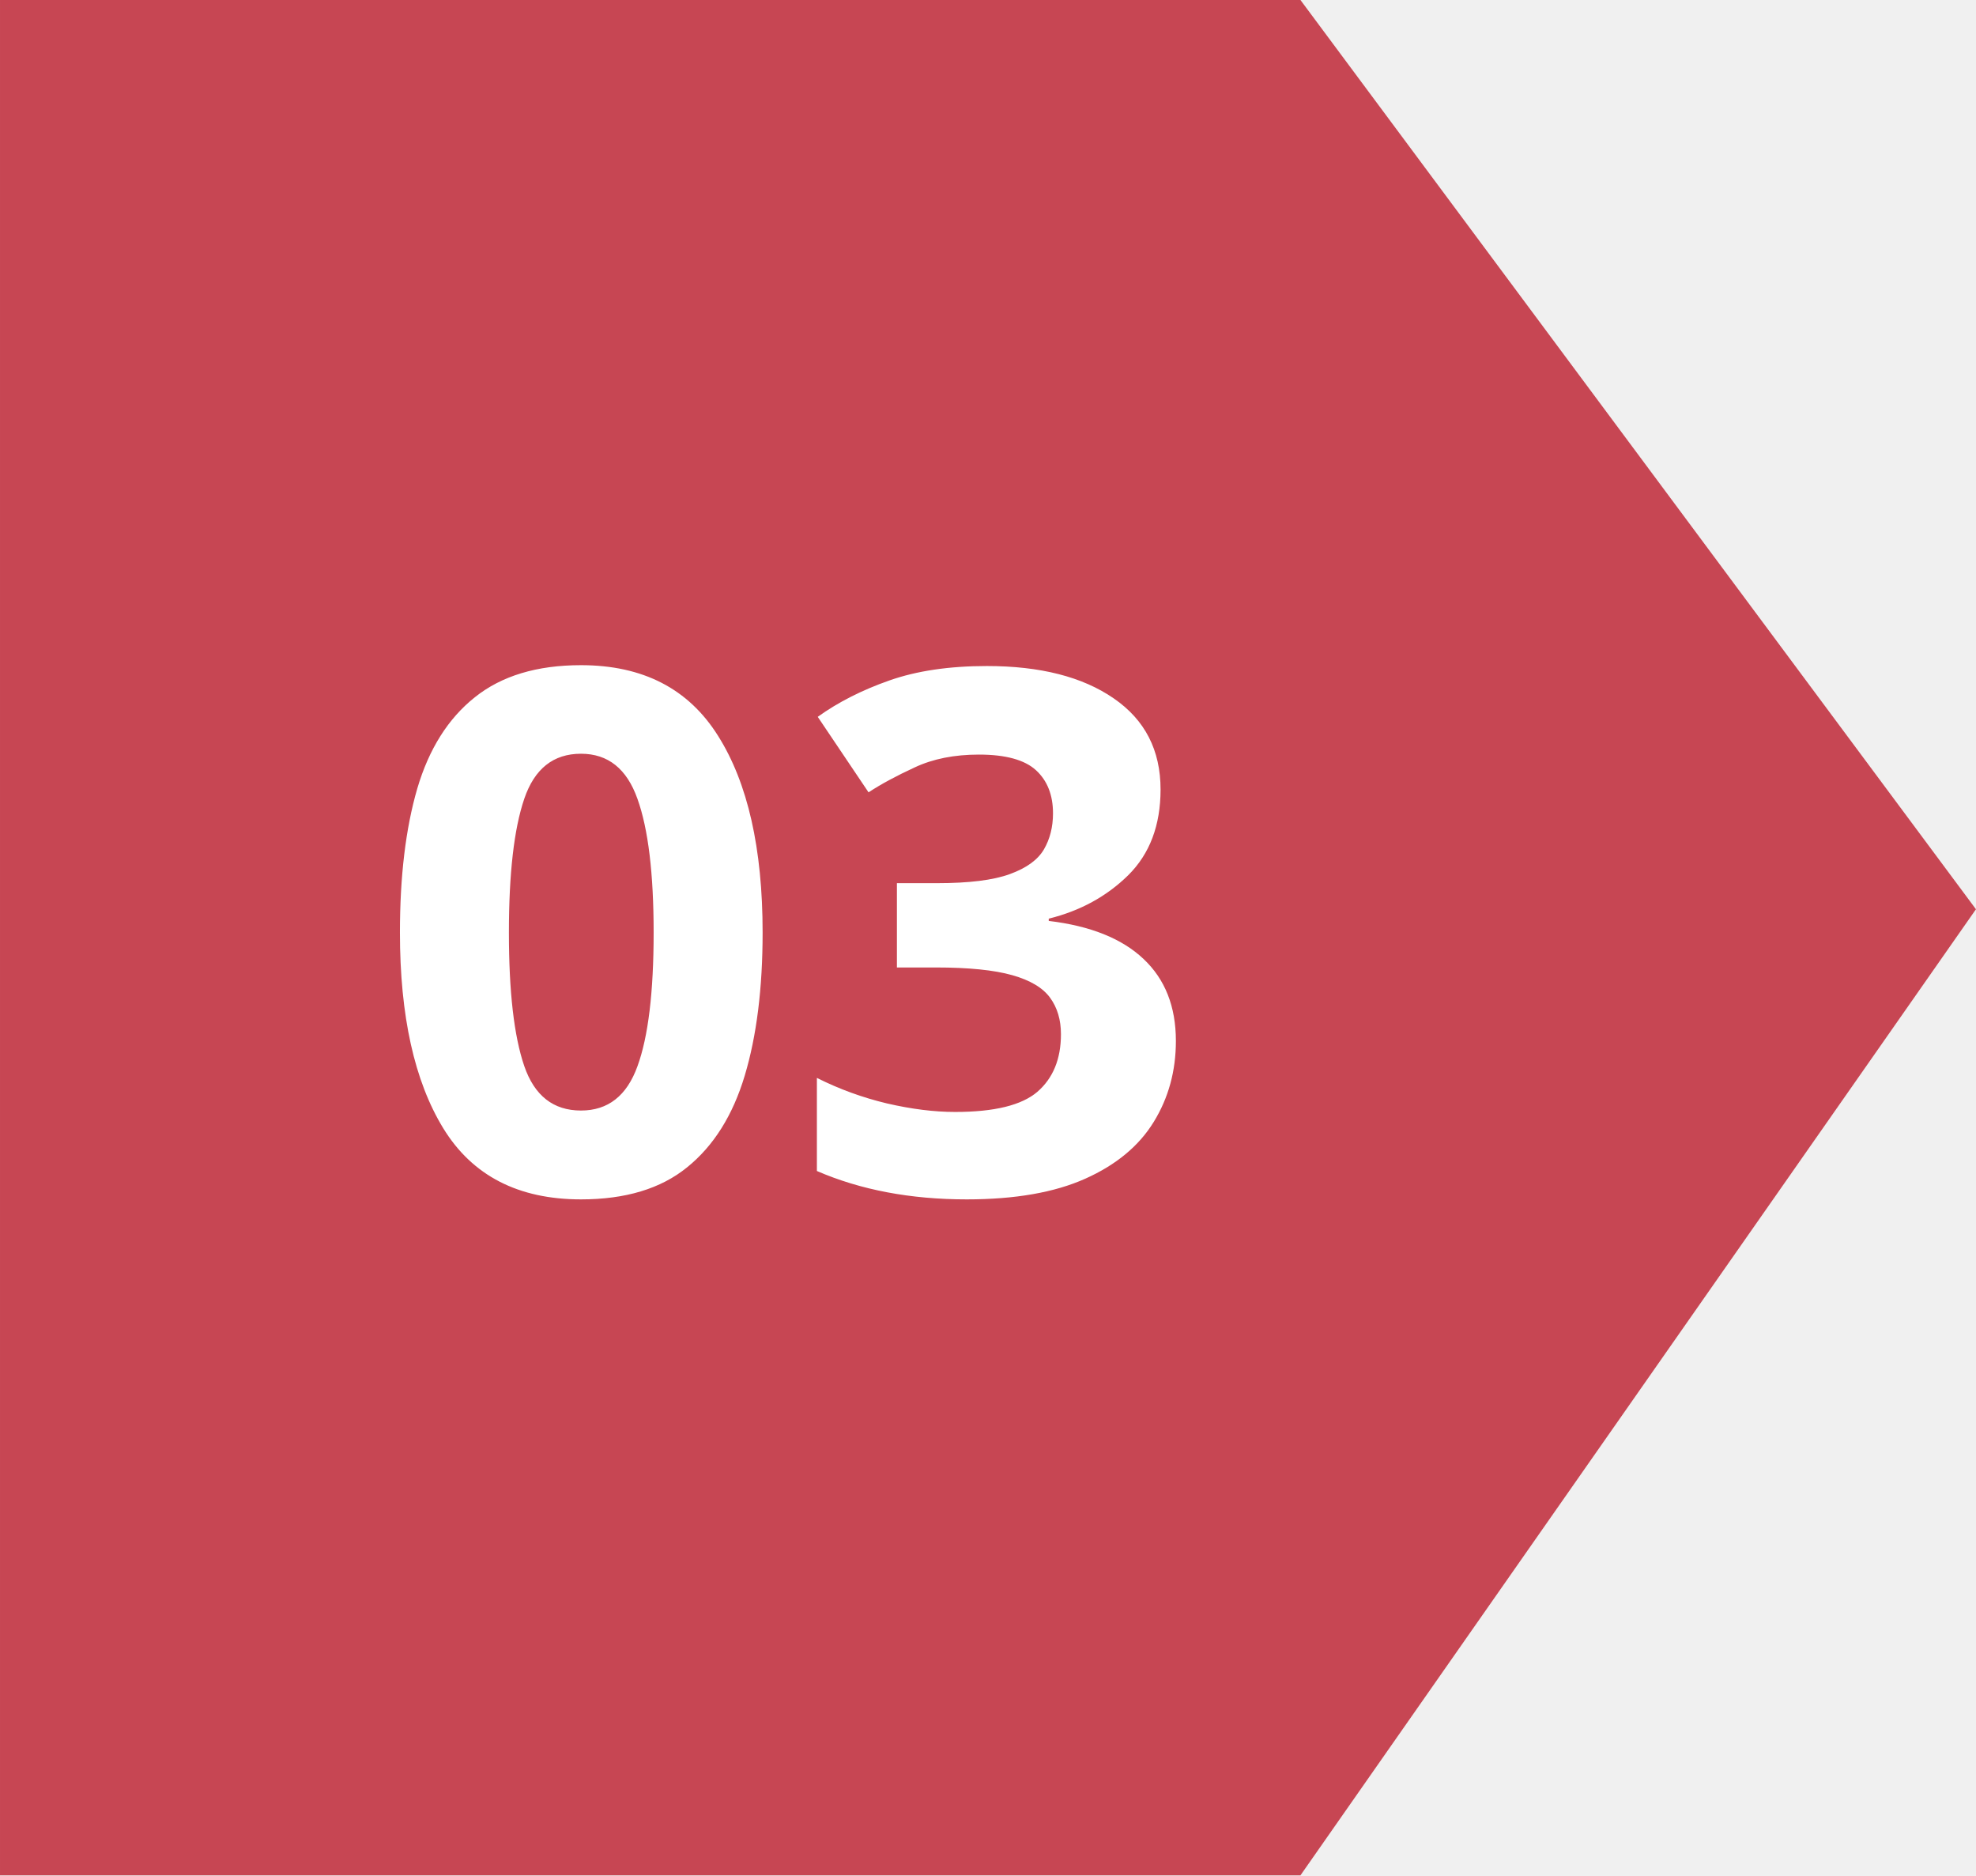
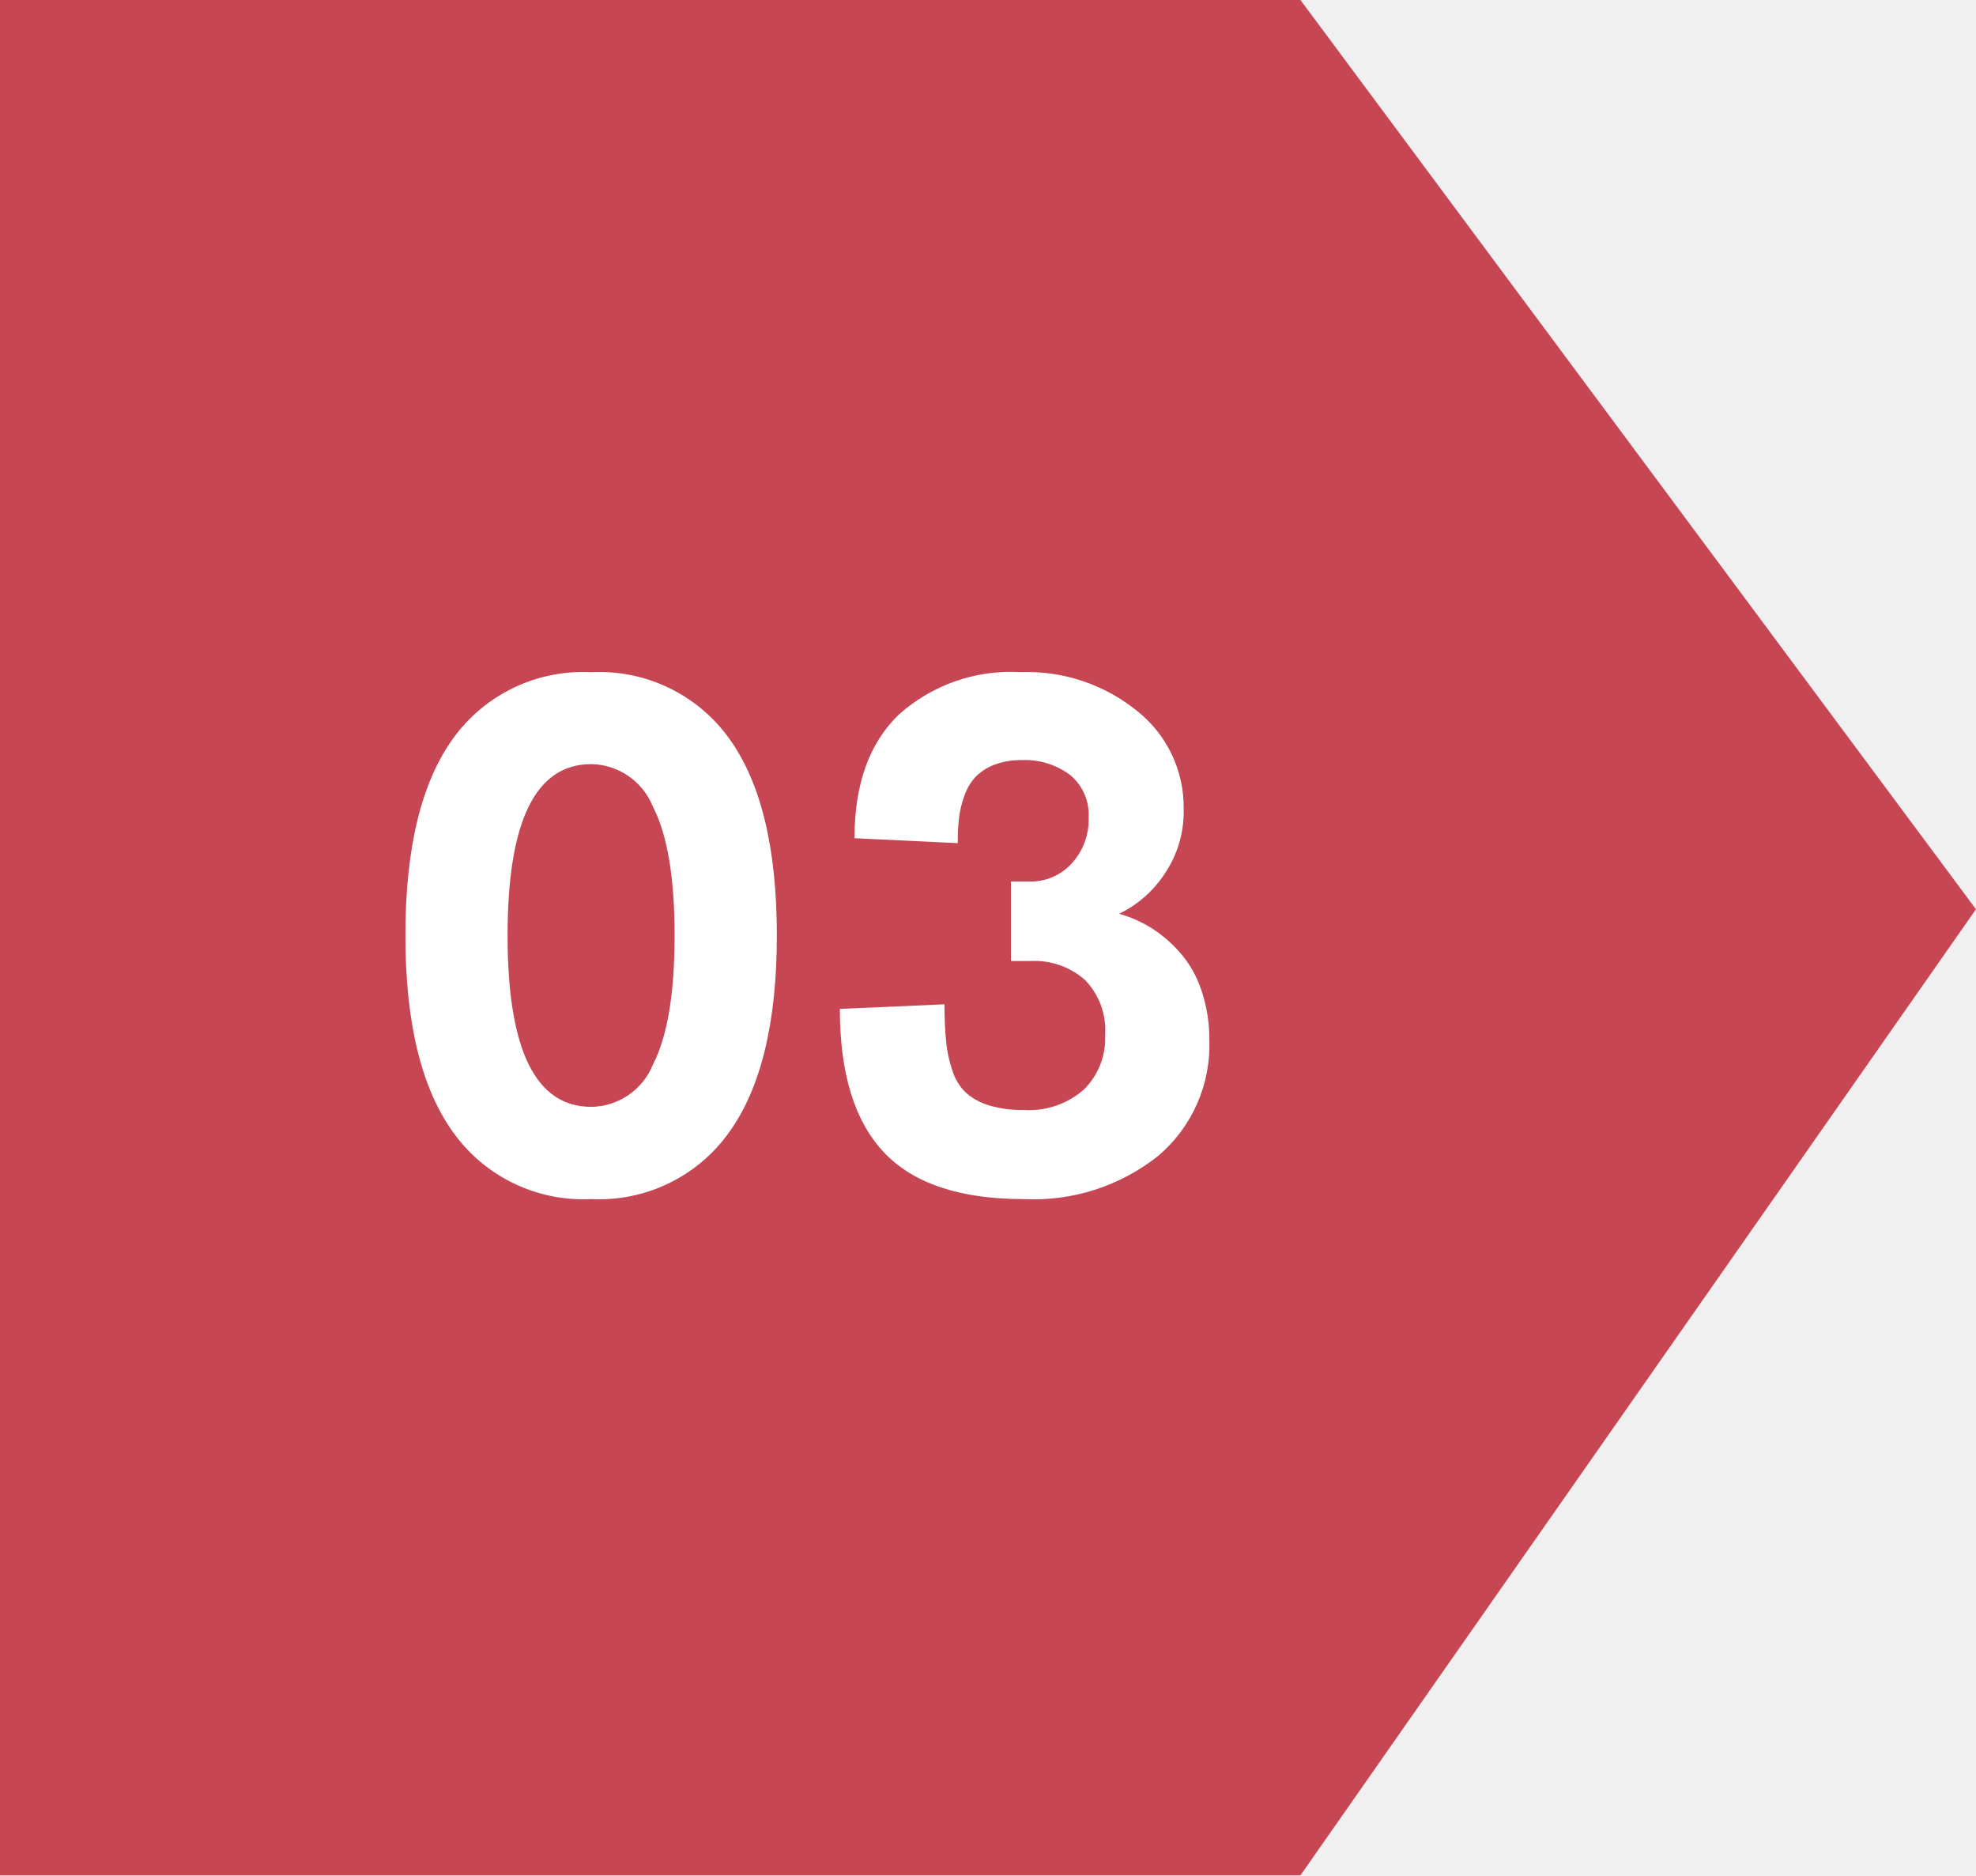
<svg xmlns="http://www.w3.org/2000/svg" width="108.795" height="103.234" viewBox="0 0 108.795 103.234">
  <g id="Grupo_11905" data-name="Grupo 11905" transform="translate(-347.418 -2322.384)">
    <path id="Trazado_12403" data-name="Trazado 12403" d="M-1875.37,363.37h71.6l37.192,50.053-37.192,53.181h-71.6Z" transform="translate(2222.788 1959.013)" fill="#c74653" />
-     <text id="_03_" data-name="03 " transform="translate(368 2349)" fill="#fff" font-size="40" font-family="CerebriSans-Bold, Cerebri Sans" font-weight="700">
-       <tspan x="0" y="39">03</tspan>
-     </text>
+     <path id="Trazado_14732" data-name="Trazado 14732" d="M11.973,39.391a8.8,8.8,0,0,1-7.588-3.652Q1.738,32.086,1.738,24.879q0-7.227,2.637-10.859a8.813,8.813,0,0,1,7.6-3.633,8.793,8.793,0,0,1,7.578,3.633q2.637,3.633,2.637,10.859,0,7.207-2.646,10.859A8.783,8.783,0,0,1,11.973,39.391Zm0-5.078A3.711,3.711,0,0,0,15.361,32q1.2-2.314,1.2-7.119T15.352,17.76a3.718,3.718,0,0,0-3.379-2.314q-4.609,0-4.609,9.434T11.973,34.313Zm23.809,5.078q-5.273,0-7.7-2.578t-2.422-7.891l5.762-.254a20.4,20.4,0,0,0,.088,2.07,7.156,7.156,0,0,0,.352,1.6,2.866,2.866,0,0,0,.742,1.2,3.372,3.372,0,0,0,1.27.693,6.274,6.274,0,0,0,1.9.254,4.576,4.576,0,0,0,3.33-1.133,3.96,3.96,0,0,0,1.162-2.969A3.992,3.992,0,0,0,39.16,27.33a4.19,4.19,0,0,0-2.988-1.045H35.078V21.91h1.016a3.054,3.054,0,0,0,2.334-1,3.552,3.552,0,0,0,.928-2.52,2.839,2.839,0,0,0-1.016-2.344,4.129,4.129,0,0,0-2.676-.82,4.01,4.01,0,0,0-1.523.264,2.841,2.841,0,0,0-1.025.674A2.98,2.98,0,0,0,32.51,17.2a5.44,5.44,0,0,0-.293,1.23,12.287,12.287,0,0,0-.068,1.367l-5.684-.273q0-4.434,2.422-6.787a9.235,9.235,0,0,1,6.719-2.354,9.6,9.6,0,0,1,6.445,2.158,6.759,6.759,0,0,1,2.539,5.361,6.1,6.1,0,0,1-1.084,3.633,6.206,6.206,0,0,1-2.471,2.148,6.955,6.955,0,0,1,1.8.8A7.366,7.366,0,0,1,44.4,25.836a6.014,6.014,0,0,1,1.162,2.051A8.252,8.252,0,0,1,46,30.621,7.976,7.976,0,0,1,43.2,37,11.017,11.017,0,0,1,35.781,39.391Z" transform="translate(368 2349)" fill="#fff" />
  </g>
</svg>
